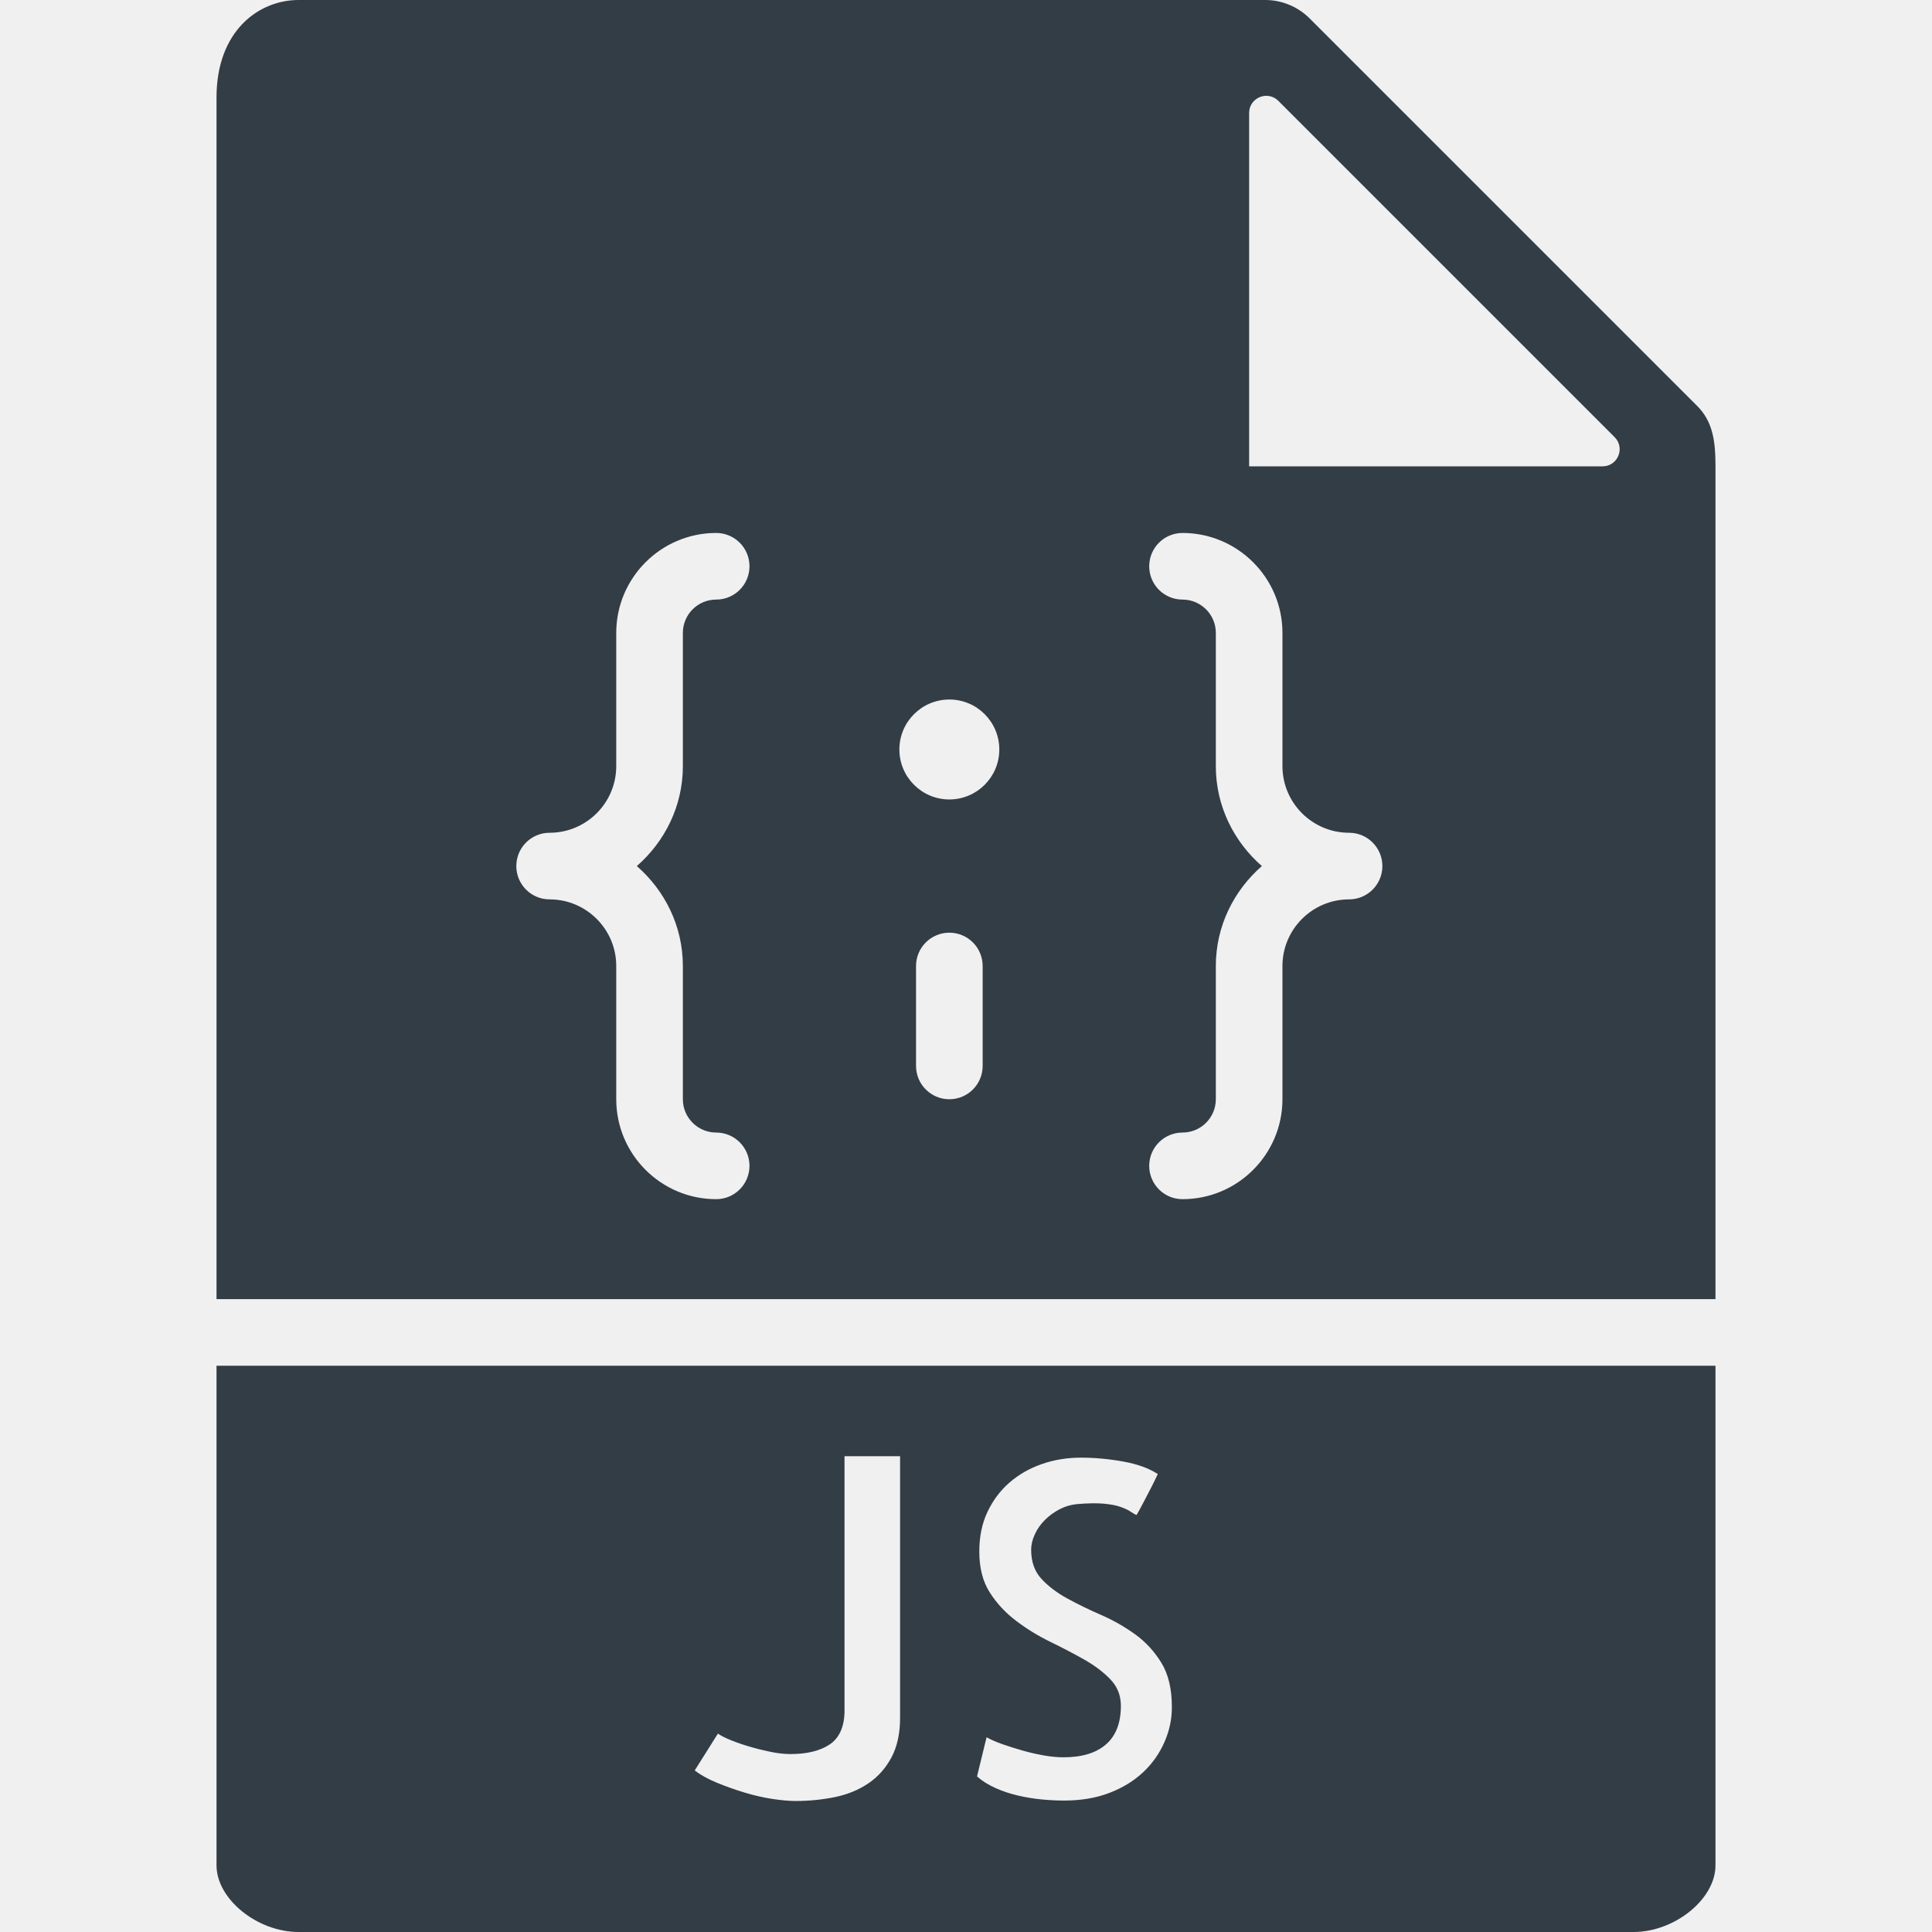
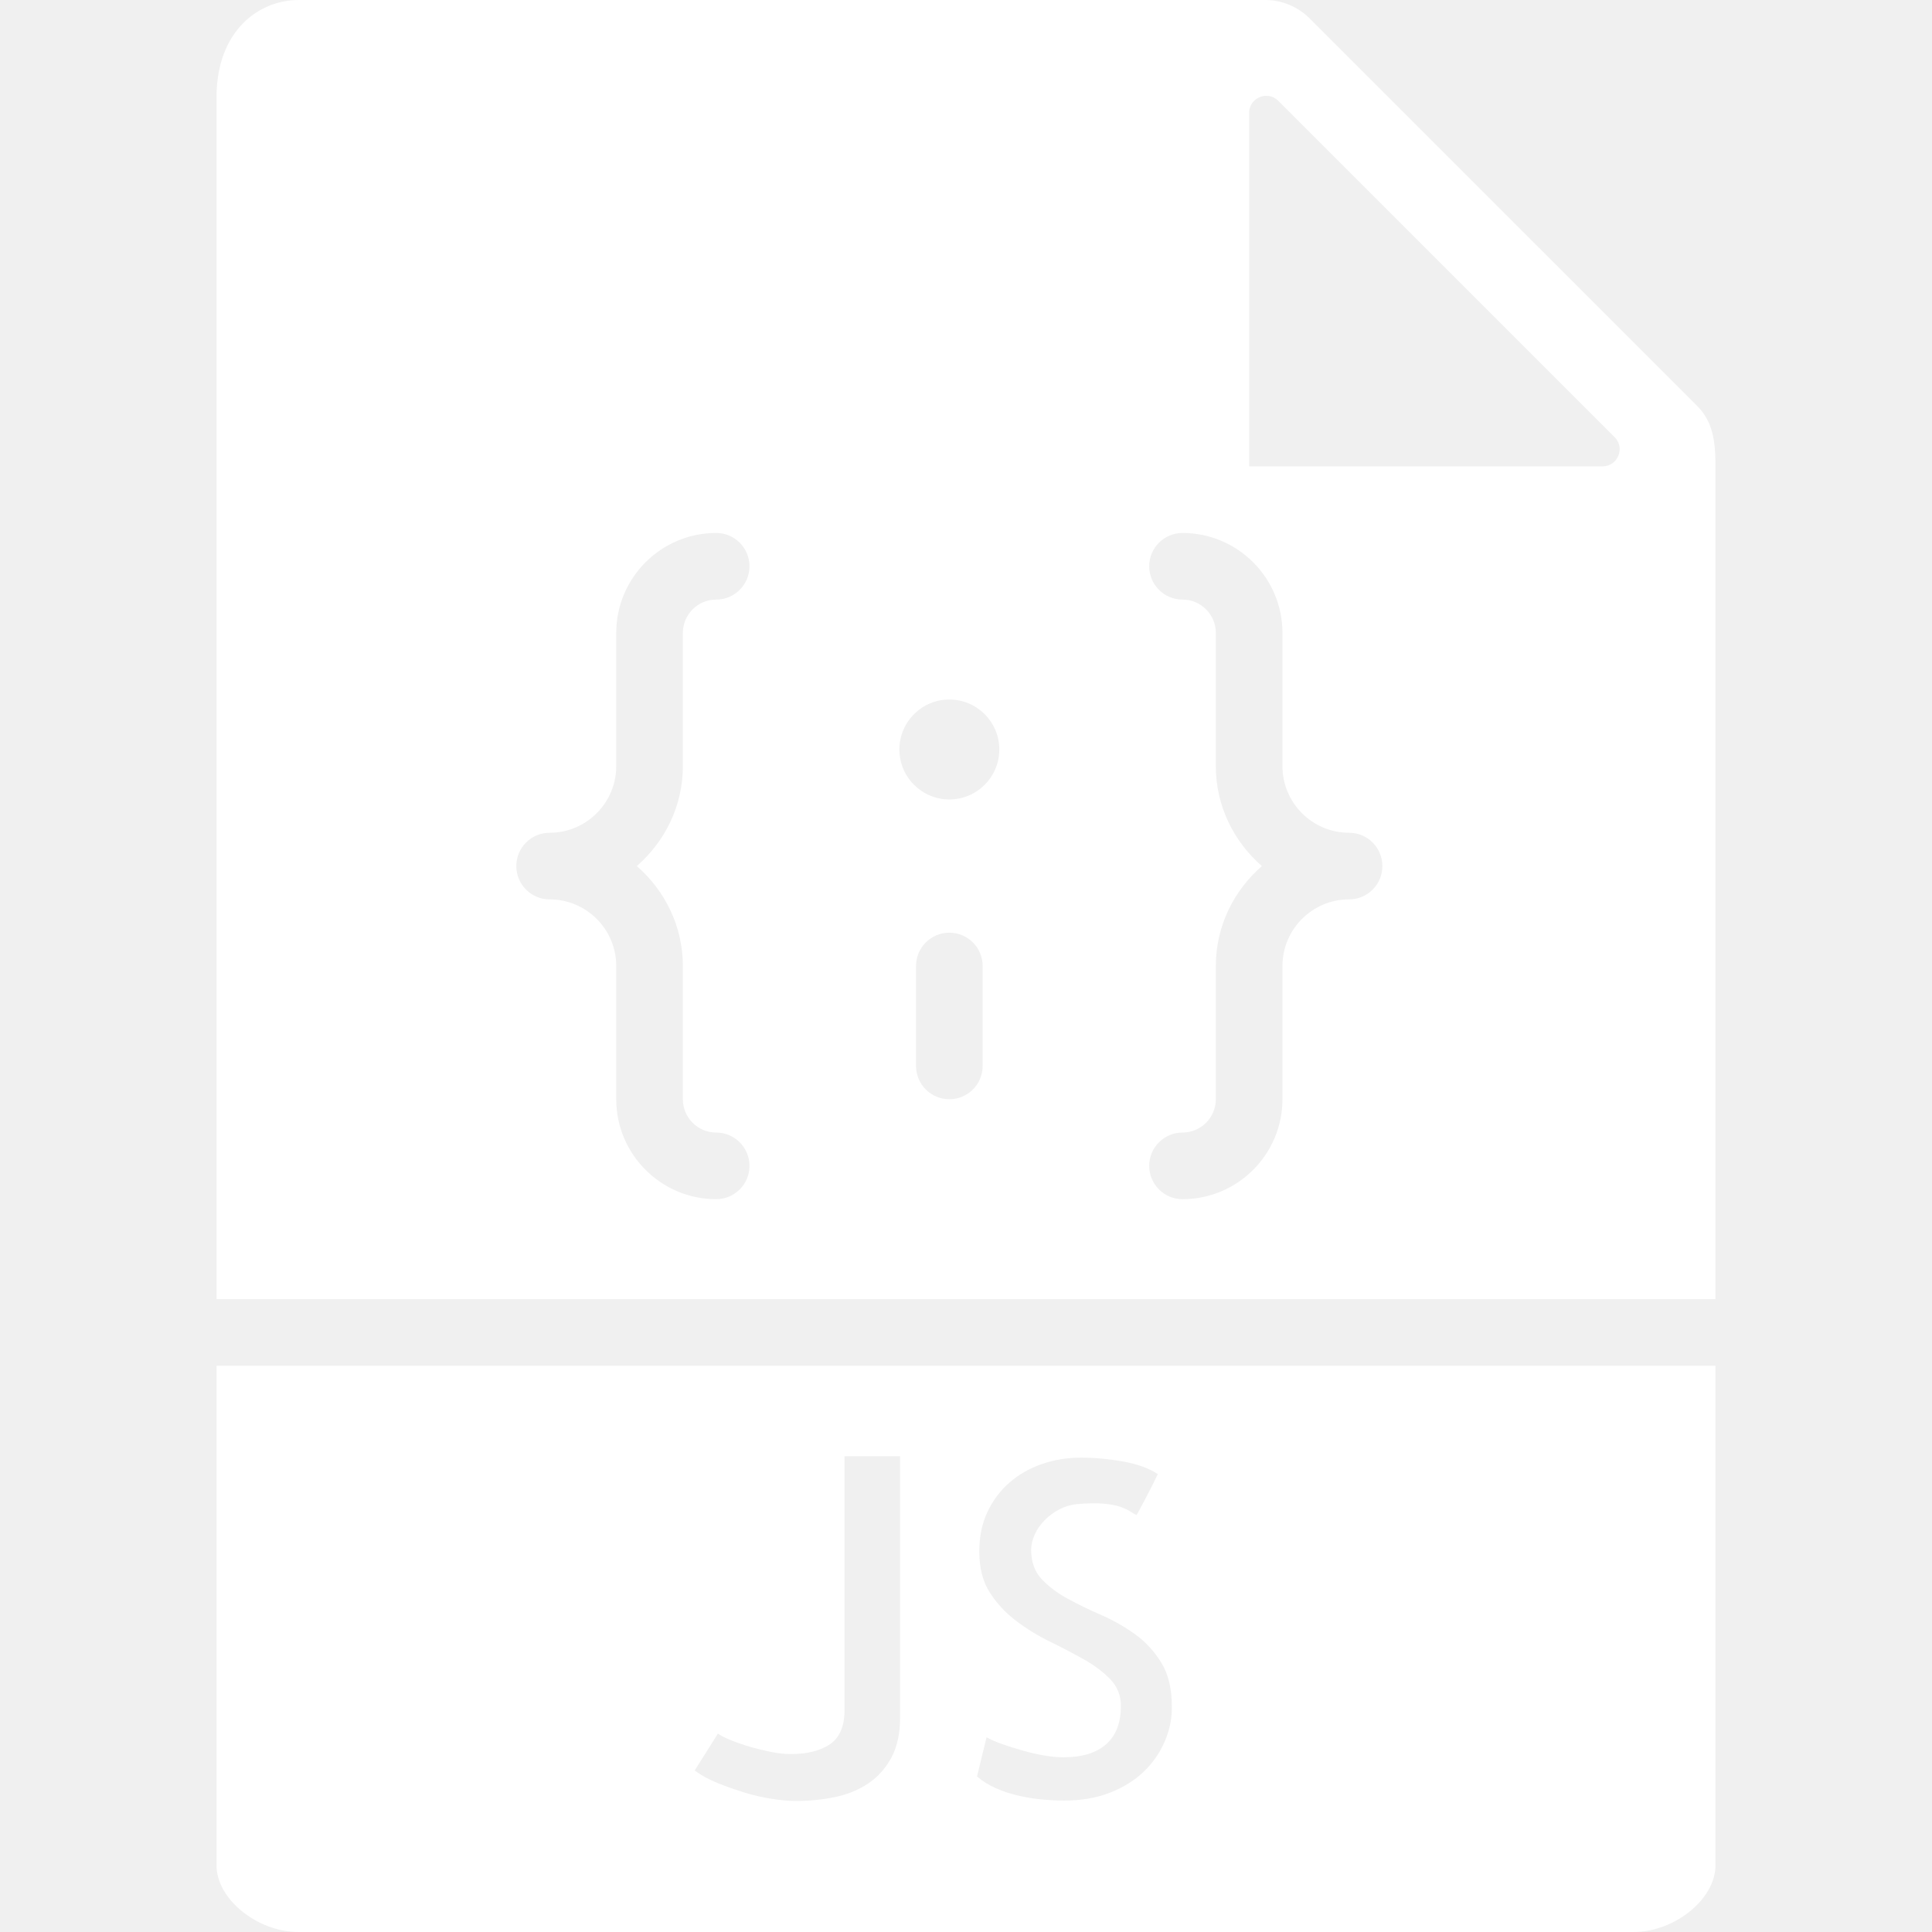
<svg xmlns="http://www.w3.org/2000/svg" version="1.1" id="Capa_1" x="0px" y="0px" viewBox="0 0 58 58" style="enable-background:new 0 0 58 58;" xml:space="preserve" width="60px" height="60px">
  <g>
-     <path d="M6.5,41v15c0,1.009,1.22,2,2.463,2h40.074c1.243,0,2.463-0.991,2.463-2V41H6.5z M27.021,51.566   c0,0.474-0.087,0.873-0.26,1.196c-0.174,0.323-0.406,0.583-0.697,0.779c-0.292,0.196-0.627,0.333-1.005,0.41   s-0.769,0.116-1.169,0.116c-0.201,0-0.436-0.021-0.704-0.062s-0.547-0.104-0.834-0.191s-0.563-0.185-0.827-0.294   c-0.265-0.109-0.488-0.232-0.67-0.369l0.697-1.107c0.091,0.063,0.221,0.13,0.39,0.198s0.353,0.132,0.554,0.191   c0.2,0.06,0.41,0.111,0.629,0.157s0.424,0.068,0.615,0.068c0.482,0,0.868-0.094,1.155-0.28s0.439-0.504,0.458-0.95v-7.711h1.668   V51.566z M34.958,52.298c-0.15,0.342-0.362,0.643-0.636,0.902s-0.611,0.467-1.012,0.622c-0.401,0.155-0.857,0.232-1.367,0.232   c-0.219,0-0.444-0.012-0.677-0.034s-0.468-0.062-0.704-0.116c-0.237-0.055-0.463-0.13-0.677-0.226s-0.399-0.212-0.554-0.349   l0.287-1.176c0.127,0.073,0.289,0.144,0.485,0.212s0.398,0.132,0.608,0.191c0.209,0.06,0.419,0.107,0.629,0.144   c0.209,0.036,0.405,0.055,0.588,0.055c0.556,0,0.982-0.13,1.278-0.39s0.444-0.645,0.444-1.155c0-0.31-0.105-0.574-0.314-0.793   c-0.21-0.219-0.472-0.417-0.786-0.595s-0.654-0.355-1.019-0.533c-0.365-0.178-0.707-0.388-1.025-0.629   c-0.319-0.241-0.584-0.526-0.793-0.854c-0.21-0.328-0.314-0.738-0.314-1.23c0-0.446,0.082-0.843,0.246-1.189   s0.385-0.641,0.663-0.882s0.602-0.426,0.971-0.554s0.759-0.191,1.169-0.191c0.419,0,0.843,0.039,1.271,0.116   c0.428,0.077,0.774,0.203,1.039,0.376c-0.055,0.118-0.119,0.248-0.191,0.39c-0.073,0.142-0.142,0.273-0.205,0.396   c-0.064,0.123-0.119,0.226-0.164,0.308c-0.046,0.082-0.073,0.128-0.082,0.137c-0.055-0.027-0.116-0.063-0.185-0.109   s-0.167-0.091-0.294-0.137c-0.128-0.046-0.297-0.077-0.506-0.096c-0.21-0.019-0.479-0.014-0.807,0.014   c-0.183,0.019-0.355,0.07-0.52,0.157s-0.311,0.193-0.438,0.321c-0.128,0.128-0.229,0.271-0.301,0.431   c-0.073,0.159-0.109,0.313-0.109,0.458c0,0.364,0.104,0.658,0.314,0.882c0.209,0.224,0.469,0.419,0.779,0.588   c0.31,0.169,0.646,0.333,1.012,0.492c0.364,0.159,0.704,0.354,1.019,0.581s0.576,0.513,0.786,0.854   c0.209,0.342,0.314,0.781,0.314,1.319C35.184,51.603,35.108,51.956,34.958,52.298z" fill="#333d46" />
-     <path d="M51.5,39V13.978c0-0.766-0.092-1.333-0.55-1.792L39.313,0.55C38.964,0.201,38.48,0,37.985,0H8.963   C7.777,0,6.5,0.916,6.5,2.926V39H51.5z M29.5,32c0,0.552-0.447,1-1,1s-1-0.448-1-1v-3c0-0.552,0.447-1,1-1s1,0.448,1,1V32z    M37.5,3.391c0-0.458,0.553-0.687,0.877-0.363l10.095,10.095C48.796,13.447,48.567,14,48.109,14H37.5V3.391z M36.5,23v-4   c0-0.551-0.448-1-1-1c-0.553,0-1-0.448-1-1s0.447-1,1-1c1.654,0,3,1.346,3,3v4c0,1.103,0.897,2,2,2c0.553,0,1,0.448,1,1   s-0.447,1-1,1c-1.103,0-2,0.897-2,2v4c0,1.654-1.346,3-3,3c-0.553,0-1-0.448-1-1s0.447-1,1-1c0.552,0,1-0.449,1-1v-4   c0-1.2,0.542-2.266,1.382-3C37.042,25.266,36.5,24.2,36.5,23z M28.5,21c0.828,0,1.5,0.672,1.5,1.5S29.328,24,28.5,24   S27,23.328,27,22.5S27.672,21,28.5,21z M16.5,25c1.103,0,2-0.897,2-2v-4c0-1.654,1.346-3,3-3c0.553,0,1,0.448,1,1s-0.447,1-1,1   c-0.552,0-1,0.449-1,1v4c0,1.2-0.542,2.266-1.382,3c0.84,0.734,1.382,1.8,1.382,3v4c0,0.551,0.448,1,1,1c0.553,0,1,0.448,1,1   s-0.447,1-1,1c-1.654,0-3-1.346-3-3v-4c0-1.103-0.897-2-2-2c-0.553,0-1-0.448-1-1S15.947,25,16.5,25z" fill="#333d46" />
+     <path d="M6.5,41v15c0,1.009,1.22,2,2.463,2h40.074c1.243,0,2.463-0.991,2.463-2V41H6.5z M27.021,51.566   c0,0.474-0.087,0.873-0.26,1.196c-0.174,0.323-0.406,0.583-0.697,0.779c-0.292,0.196-0.627,0.333-1.005,0.41   s-0.769,0.116-1.169,0.116c-0.201,0-0.436-0.021-0.704-0.062s-0.547-0.104-0.834-0.191s-0.563-0.185-0.827-0.294   c-0.265-0.109-0.488-0.232-0.67-0.369l0.697-1.107c0.091,0.063,0.221,0.13,0.39,0.198s0.353,0.132,0.554,0.191   c0.2,0.06,0.41,0.111,0.629,0.157s0.424,0.068,0.615,0.068c0.482,0,0.868-0.094,1.155-0.28s0.439-0.504,0.458-0.95v-7.711h1.668   V51.566z M34.958,52.298c-0.15,0.342-0.362,0.643-0.636,0.902s-0.611,0.467-1.012,0.622c-0.401,0.155-0.857,0.232-1.367,0.232   c-0.219,0-0.444-0.012-0.677-0.034s-0.468-0.062-0.704-0.116c-0.237-0.055-0.463-0.13-0.677-0.226s-0.399-0.212-0.554-0.349   l0.287-1.176c0.127,0.073,0.289,0.144,0.485,0.212s0.398,0.132,0.608,0.191c0.209,0.06,0.419,0.107,0.629,0.144   c0.209,0.036,0.405,0.055,0.588,0.055c0.556,0,0.982-0.13,1.278-0.39s0.444-0.645,0.444-1.155c0-0.31-0.105-0.574-0.314-0.793   c-0.21-0.219-0.472-0.417-0.786-0.595s-0.654-0.355-1.019-0.533c-0.365-0.178-0.707-0.388-1.025-0.629   c-0.319-0.241-0.584-0.526-0.793-0.854c-0.21-0.328-0.314-0.738-0.314-1.23c0-0.446,0.082-0.843,0.246-1.189   s0.385-0.641,0.663-0.882s0.602-0.426,0.971-0.554s0.759-0.191,1.169-0.191c0.419,0,0.843,0.039,1.271,0.116   c0.428,0.077,0.774,0.203,1.039,0.376c-0.055,0.118-0.119,0.248-0.191,0.39c-0.073,0.142-0.142,0.273-0.205,0.396   c-0.064,0.123-0.119,0.226-0.164,0.308c-0.046,0.082-0.073,0.128-0.082,0.137c-0.055-0.027-0.116-0.063-0.185-0.109   s-0.167-0.091-0.294-0.137c-0.128-0.046-0.297-0.077-0.506-0.096c-0.21-0.019-0.479-0.014-0.807,0.014   c-0.183,0.019-0.355,0.07-0.52,0.157s-0.311,0.193-0.438,0.321c-0.128,0.128-0.229,0.271-0.301,0.431   c-0.073,0.159-0.109,0.313-0.109,0.458c0,0.364,0.104,0.658,0.314,0.882c0.209,0.224,0.469,0.419,0.779,0.588   c0.31,0.169,0.646,0.333,1.012,0.492c0.364,0.159,0.704,0.354,1.019,0.581s0.576,0.513,0.786,0.854   c0.209,0.342,0.314,0.781,0.314,1.319C35.184,51.603,35.108,51.956,34.958,52.298z" fill="#FFF" />
+     <path d="M51.5,39V13.978c0-0.766-0.092-1.333-0.55-1.792L39.313,0.55C38.964,0.201,38.48,0,37.985,0H8.963   C7.777,0,6.5,0.916,6.5,2.926V39H51.5z M29.5,32c0,0.552-0.447,1-1,1s-1-0.448-1-1v-3c0-0.552,0.447-1,1-1s1,0.448,1,1V32z    M37.5,3.391c0-0.458,0.553-0.687,0.877-0.363l10.095,10.095C48.796,13.447,48.567,14,48.109,14H37.5V3.391z M36.5,23v-4   c0-0.551-0.448-1-1-1c-0.553,0-1-0.448-1-1s0.447-1,1-1c1.654,0,3,1.346,3,3v4c0,1.103,0.897,2,2,2c0.553,0,1,0.448,1,1   s-0.447,1-1,1c-1.103,0-2,0.897-2,2v4c0,1.654-1.346,3-3,3c-0.553,0-1-0.448-1-1s0.447-1,1-1c0.552,0,1-0.449,1-1v-4   c0-1.2,0.542-2.266,1.382-3C37.042,25.266,36.5,24.2,36.5,23z M28.5,21c0.828,0,1.5,0.672,1.5,1.5S29.328,24,28.5,24   S27,23.328,27,22.5S27.672,21,28.5,21z M16.5,25c1.103,0,2-0.897,2-2v-4c0-1.654,1.346-3,3-3c0.553,0,1,0.448,1,1s-0.447,1-1,1   c-0.552,0-1,0.449-1,1v4c0,1.2-0.542,2.266-1.382,3c0.84,0.734,1.382,1.8,1.382,3v4c0,0.551,0.448,1,1,1c0.553,0,1,0.448,1,1   s-0.447,1-1,1c-1.654,0-3-1.346-3-3v-4c0-1.103-0.897-2-2-2c-0.553,0-1-0.448-1-1S15.947,25,16.5,25z" fill="#FFF" />
  </g>
  <g>
</g>
  <g>
</g>
  <g>
</g>
  <g>
</g>
  <g>
</g>
  <g>
</g>
  <g>
</g>
  <g>
</g>
  <g>
</g>
  <g>
</g>
  <g>
</g>
  <g>
</g>
  <g>
</g>
  <g>
</g>
  <g>
</g>
</svg>
